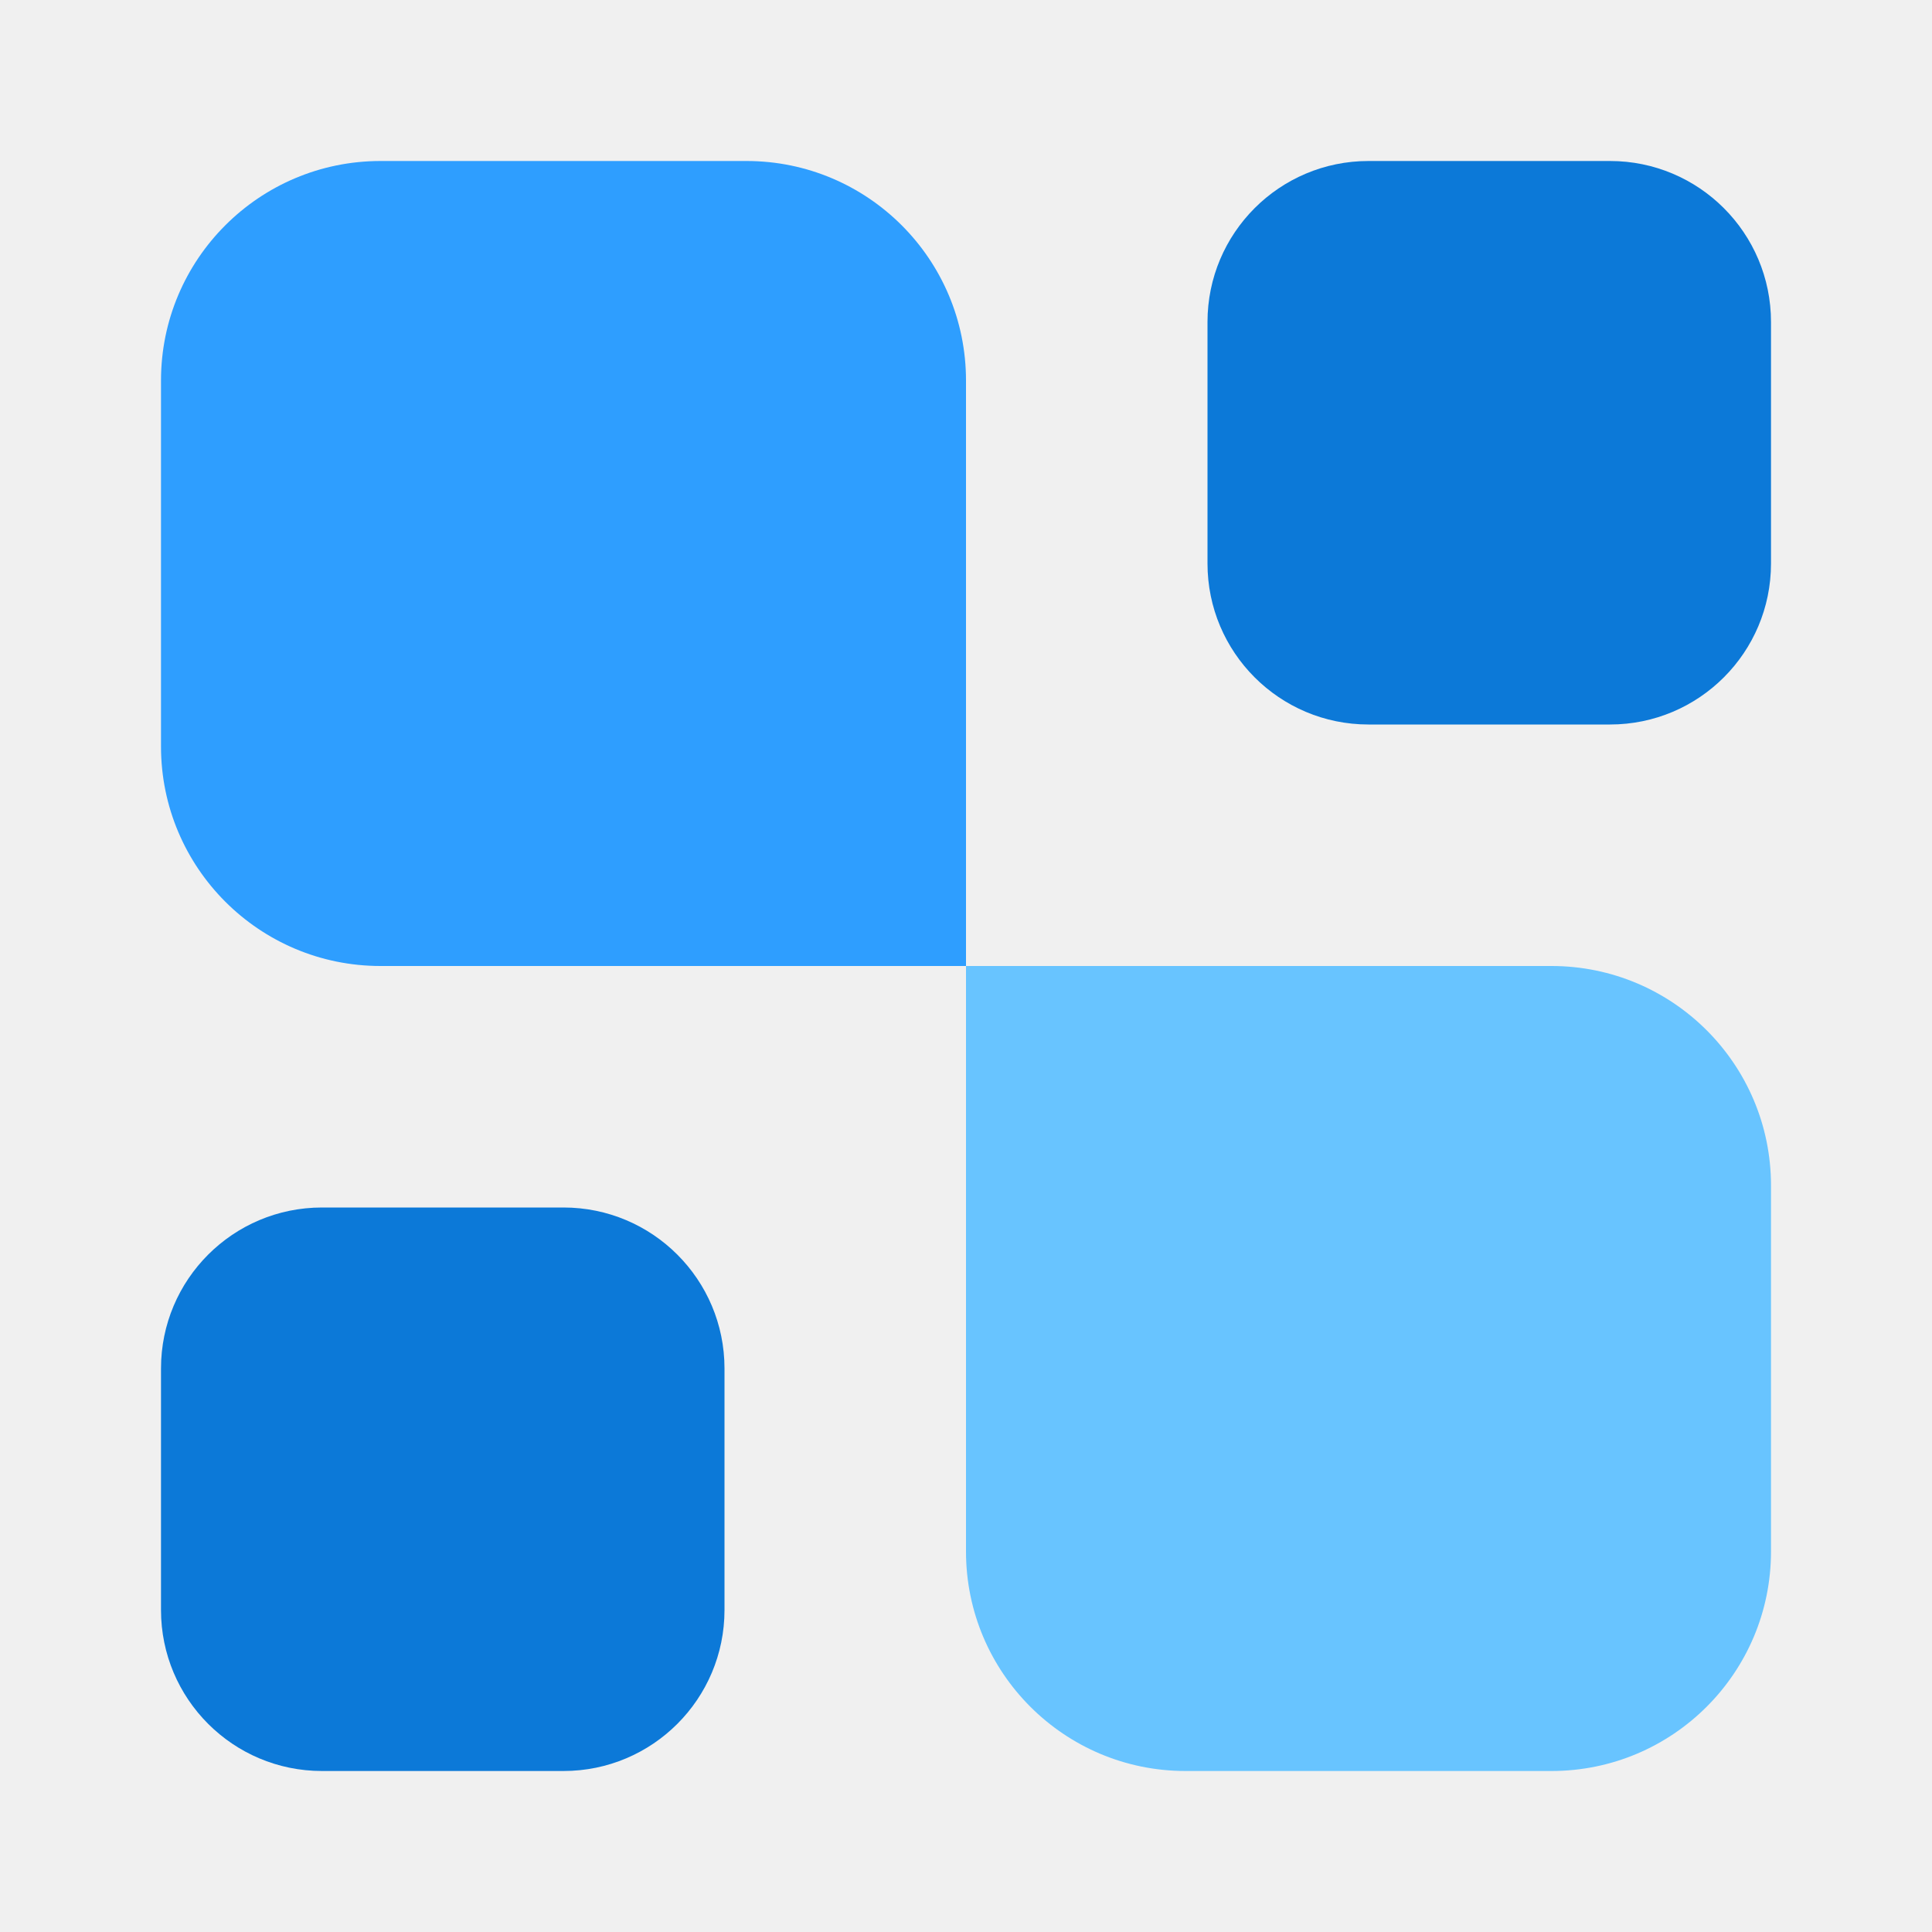
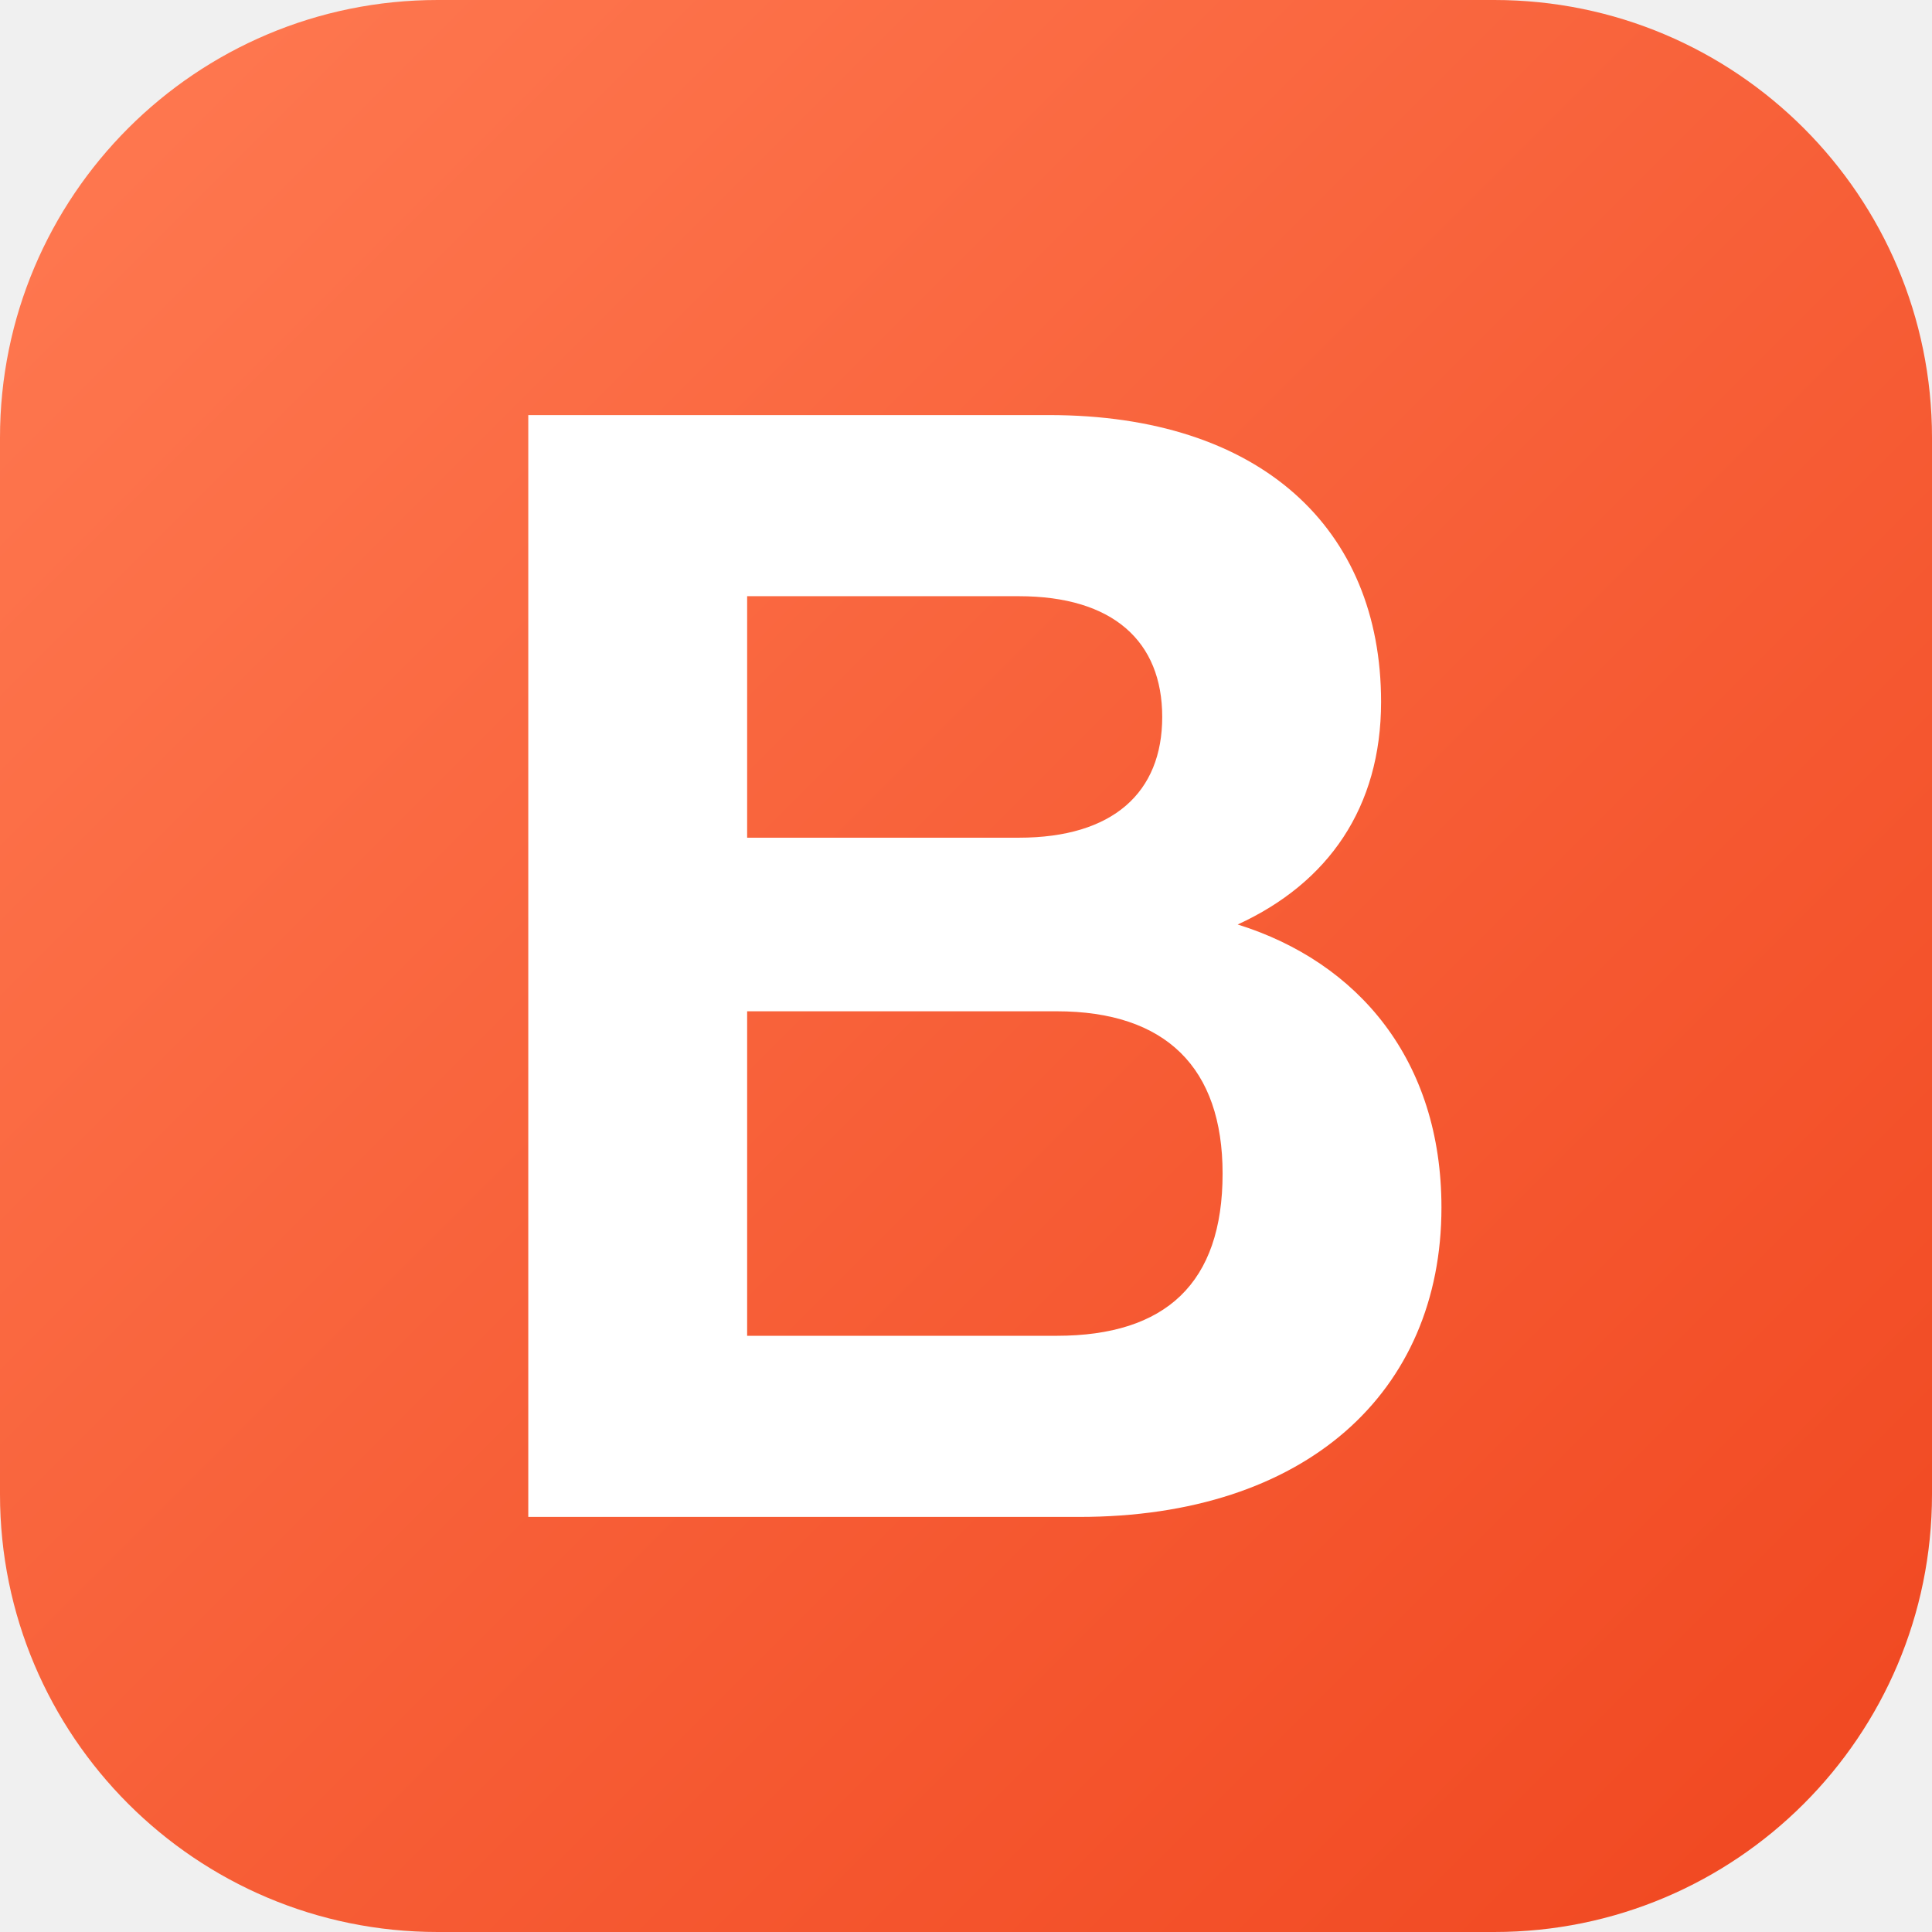
- <svg xmlns="http://www.w3.org/2000/svg" width="24" height="24" viewBox="0 0 24 24" fill="none">
-   <path d="M22 19.273C22 20.779 20.779 22 19.273 22H14.727C13.221 22 12 20.779 12 19.273V12H19.273C20.779 12 22 13.221 22 14.727V19.273Z" fill="#68C4FF" />
-   <path d="M20 2C21.105 2 22 2.895 22 4V7C22 8.105 21.105 9 20 9H17C15.895 9 15 8.105 15 7V4C15 2.895 15.895 2 17 2H20Z" fill="#0C79D8" />
-   <path d="M7 15C8.105 15 9 15.895 9 17V20C9 21.105 8.105 22 7 22H4C2.895 22 2 21.105 2 20V17C2 15.895 2.895 15 4 15H7Z" fill="#0C79D8" />
-   <path d="M12 12H4.727C3.221 12 2 10.779 2 9.273V4.727C2 3.221 3.221 2 4.727 2H9.273C10.779 2 12 3.221 12 4.727V12Z" fill="#2E9EFF" />
+ <svg xmlns="http://www.w3.org/2000/svg" viewBox="0 0 512 512">
+   <defs>
+     <linearGradient id="g" x1="0" y1="0" x2="1" y2="1">
+       <stop offset="0" stop-color="#ff7a52" />
+       <stop offset="1" stop-color="#f0461f" />
+     </linearGradient>
+   </defs>
+   <rect width="512" height="512" rx="116" fill="url(#g)" />
+   <g transform="translate(256 256) scale(1) translate(-256 -256)">
+     <path fill-rule="evenodd" fill="#fff" d="M140 110H278C334 110 366 140 366 186C366 214 352 234 328 245C360 255 382 281 382 320C382 369 346 402 286 402H140Z     M198 158V222H270C295 222 308 210 308 190C308 170 295 158 270 158Z     M198 268V354H280C309 354 324 340 324 311C324 283 309 268 280 268Z" />
+   </g>
</svg>
